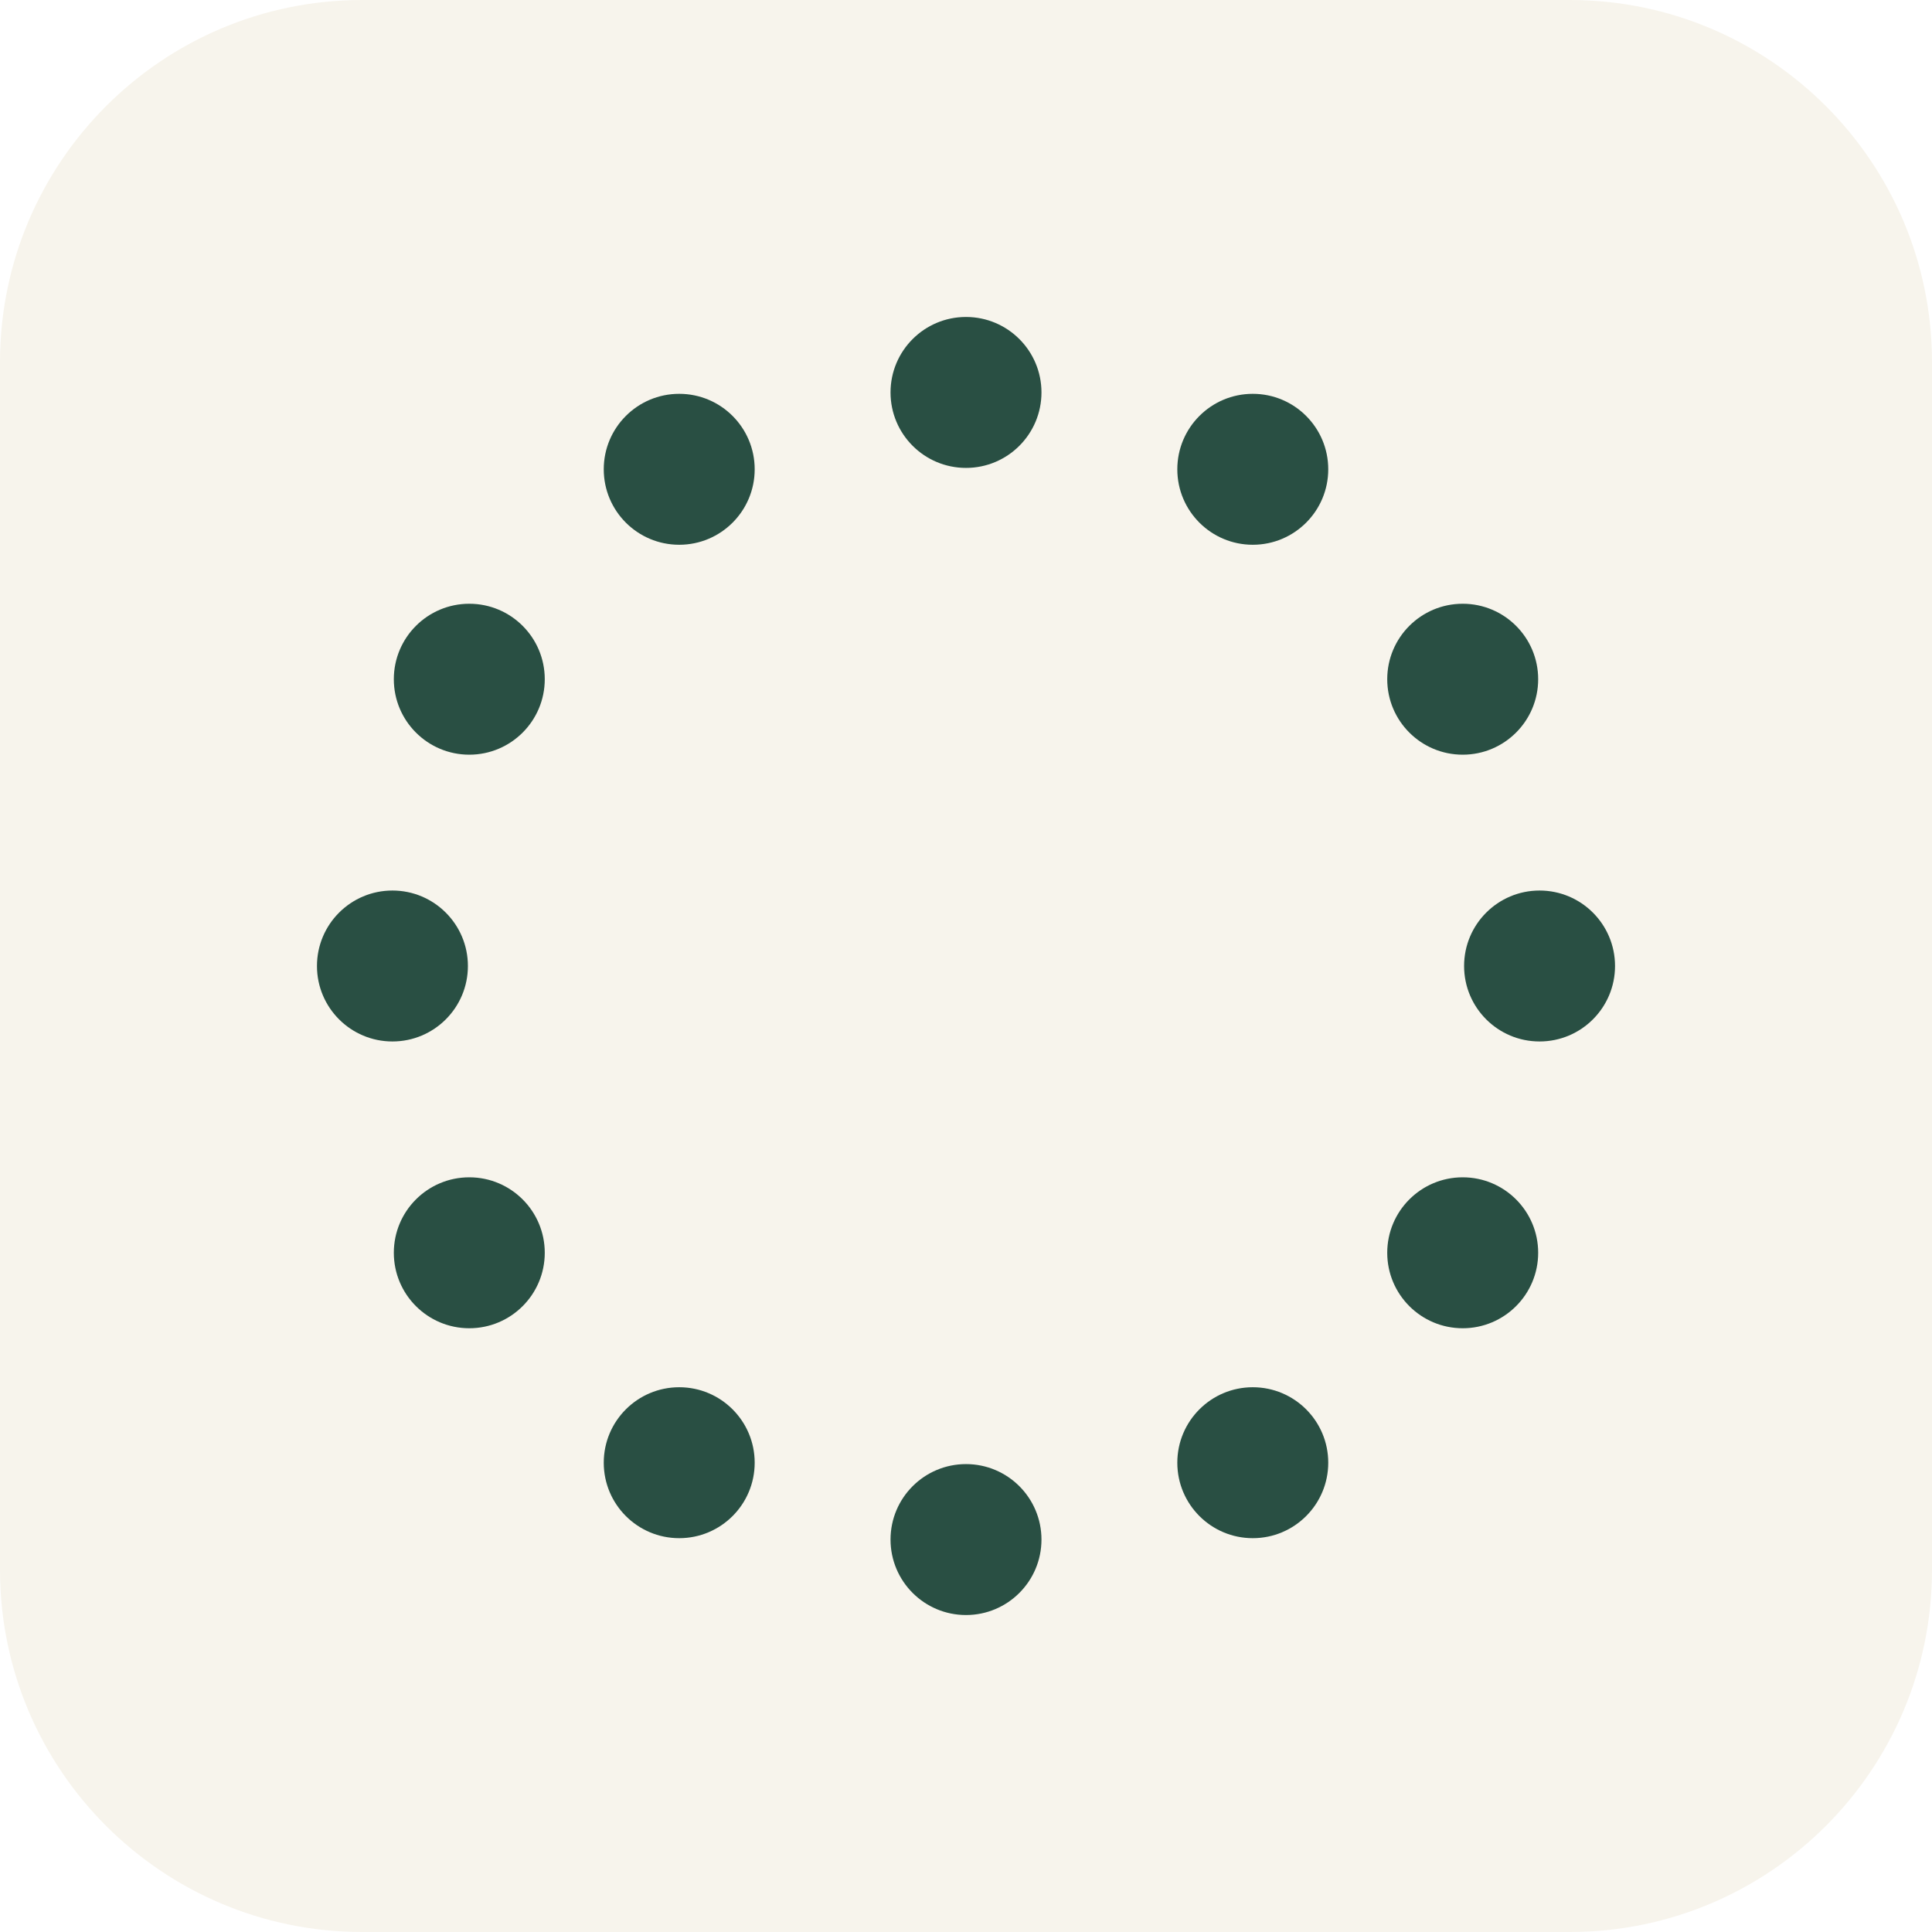
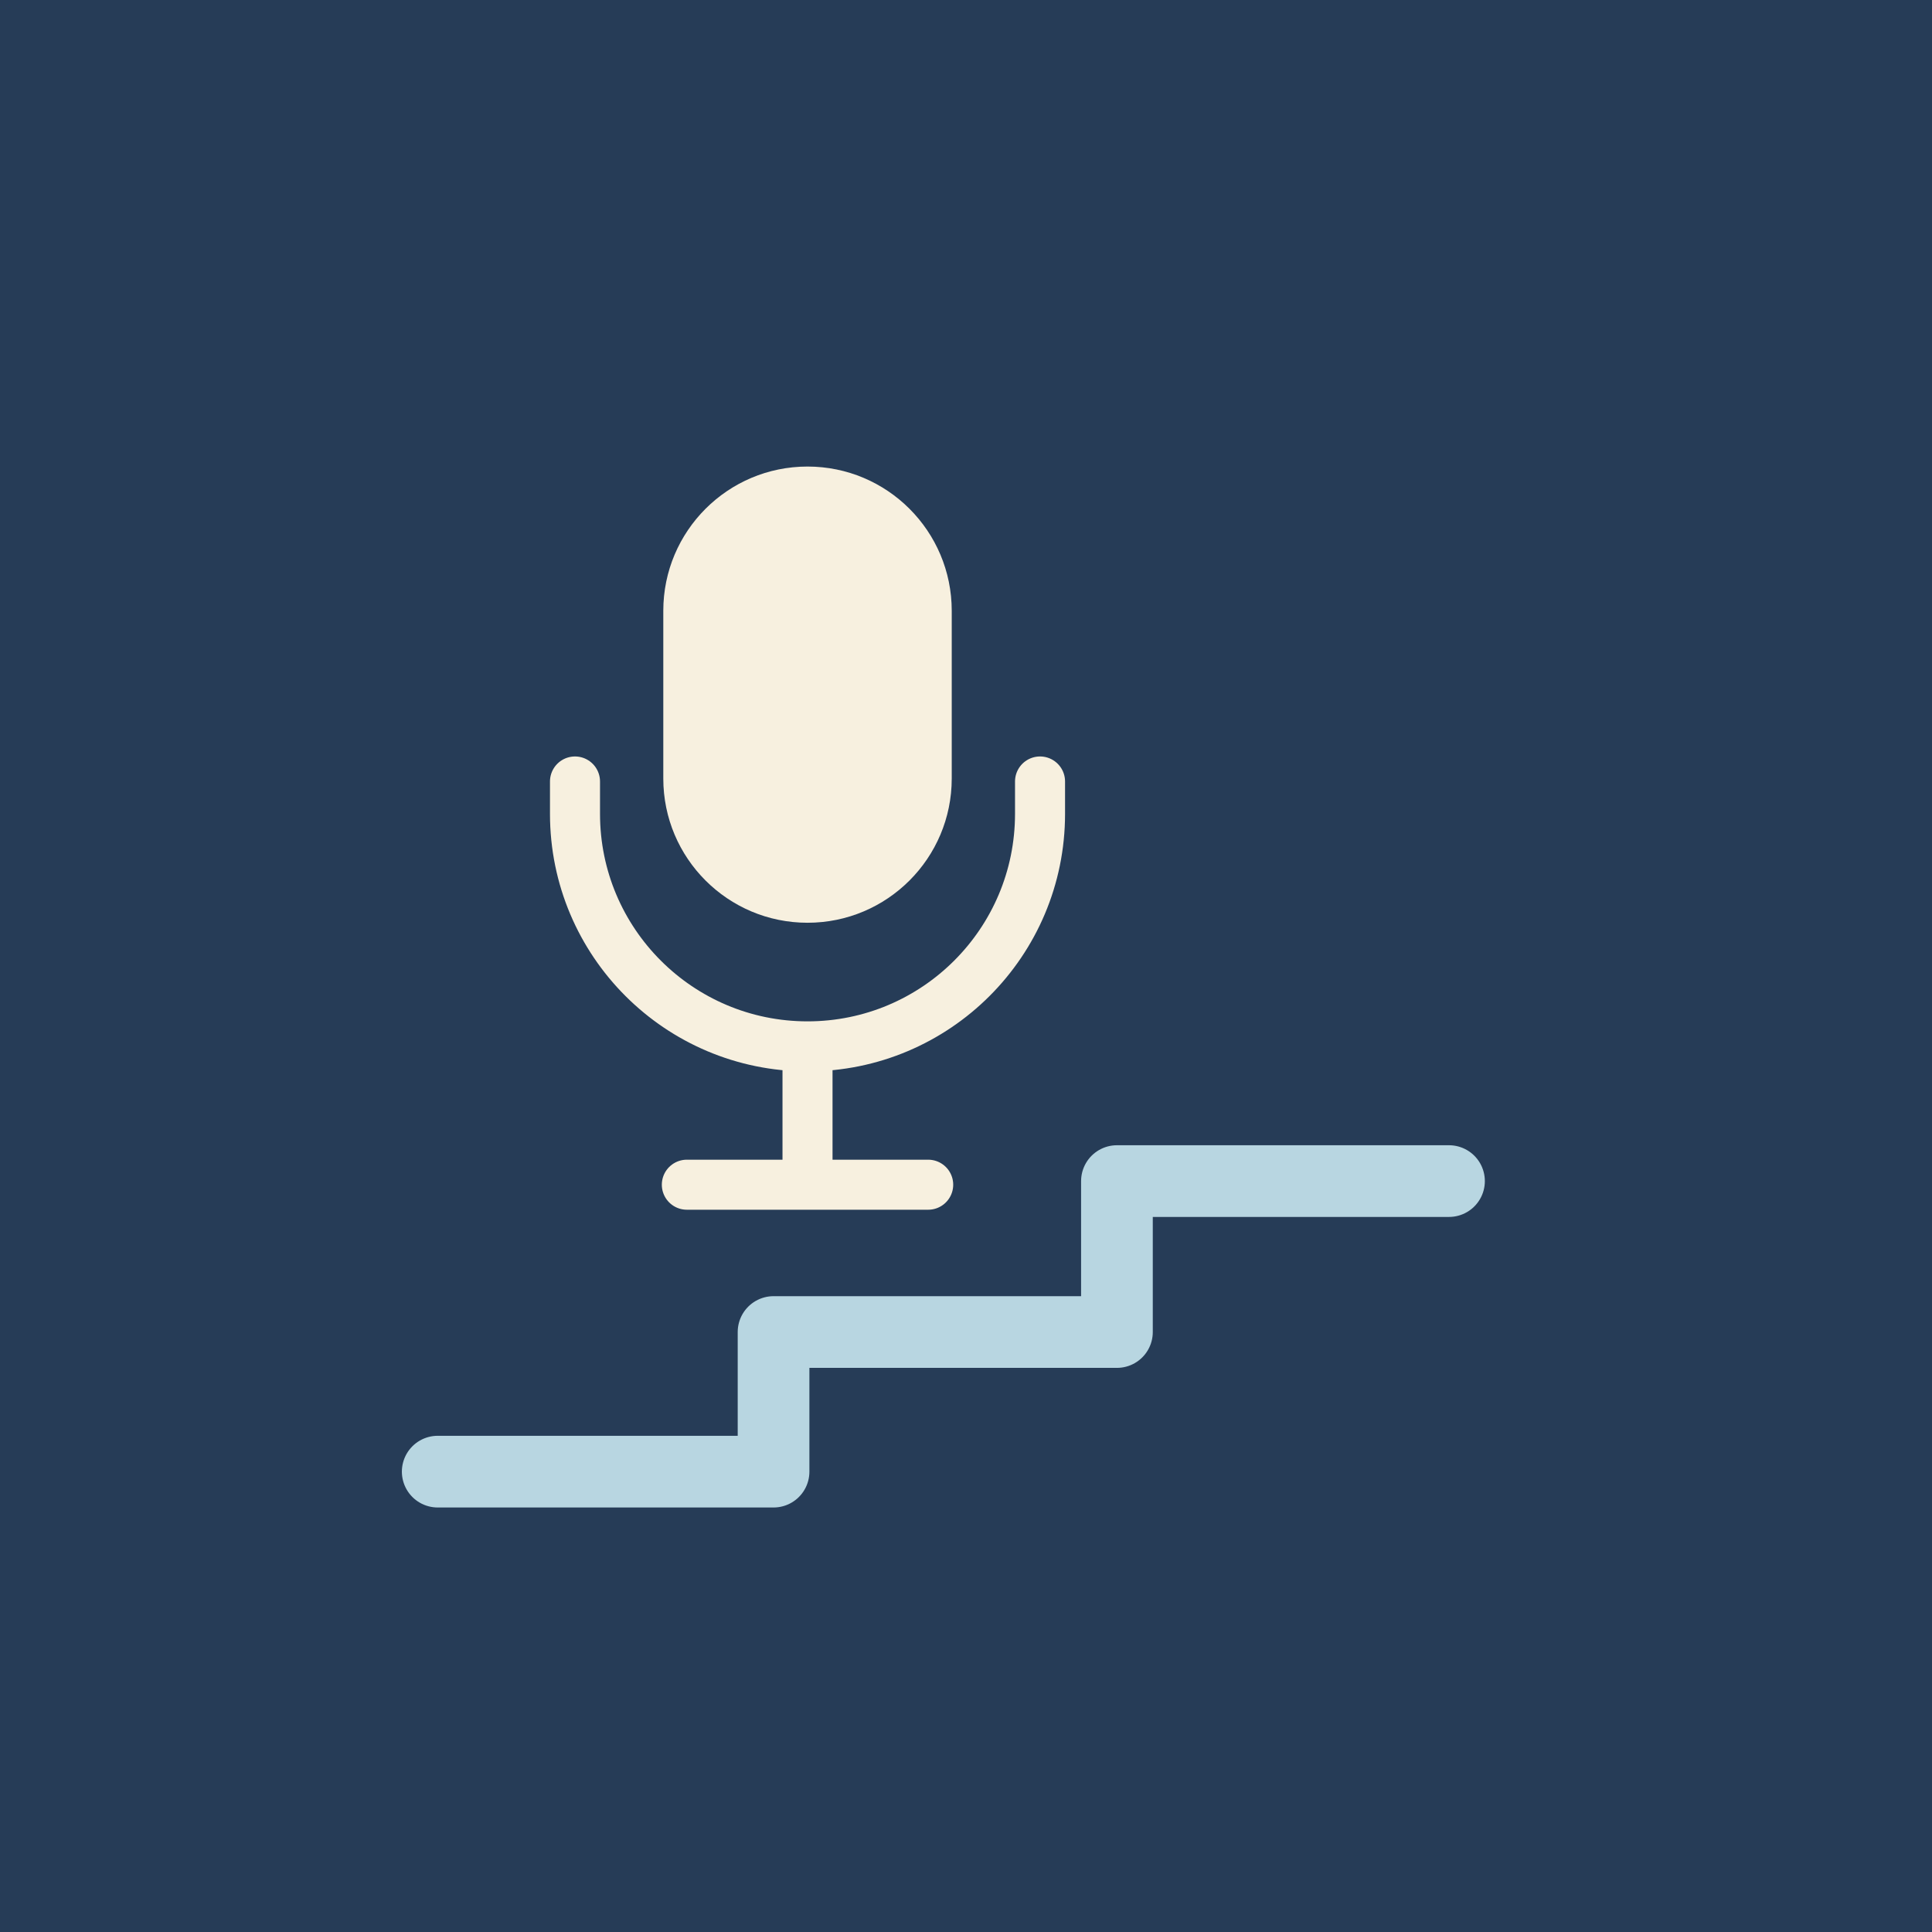
- <svg xmlns="http://www.w3.org/2000/svg" viewBox="0 0 64 64">
-   <rect width="64" height="64" rx="12" fill="#f7f4ec" />
-   <g fill="#294f43">
-     <circle cx="32.000" cy="13.000" r="2.5" />
-     <circle cx="41.500" cy="15.546" r="2.5" />
-     <circle cx="48.454" cy="22.500" r="2.5" />
-     <circle cx="51.000" cy="32.000" r="2.5" />
-     <circle cx="48.454" cy="41.500" r="2.5" />
-     <circle cx="41.500" cy="48.454" r="2.5" />
-     <circle cx="32.000" cy="51.000" r="2.5" />
-     <circle cx="22.500" cy="48.454" r="2.5" />
-     <circle cx="15.546" cy="41.500" r="2.5" />
-     <circle cx="13.000" cy="32.000" r="2.5" />
-     <circle cx="15.546" cy="22.500" r="2.5" />
-     <circle cx="22.500" cy="15.546" r="2.5" />
+ <svg xmlns="http://www.w3.org/2000/svg" width="512" height="512" viewBox="0 0 512 512">
+   <rect width="512" height="512" fill="#263C57" />
+   <g transform="translate(214 211) scale(0.78)" fill="#F7F0DF">
+     <rect x="-49" y="-112" width="98" height="155" rx="49" />
+     <path d="M-79-5v11a79 79 0 0 0 158 0V-5M0 85v47m-41 0h82" fill="none" stroke="#F7F0DF" stroke-width="17" stroke-linecap="round" stroke-linejoin="round" />
  </g>
+   <path d="M116 390h89v-37h91v-40h88" fill="none" stroke="#B8D6E1" stroke-width="19" stroke-linecap="round" stroke-linejoin="round" />
</svg>
